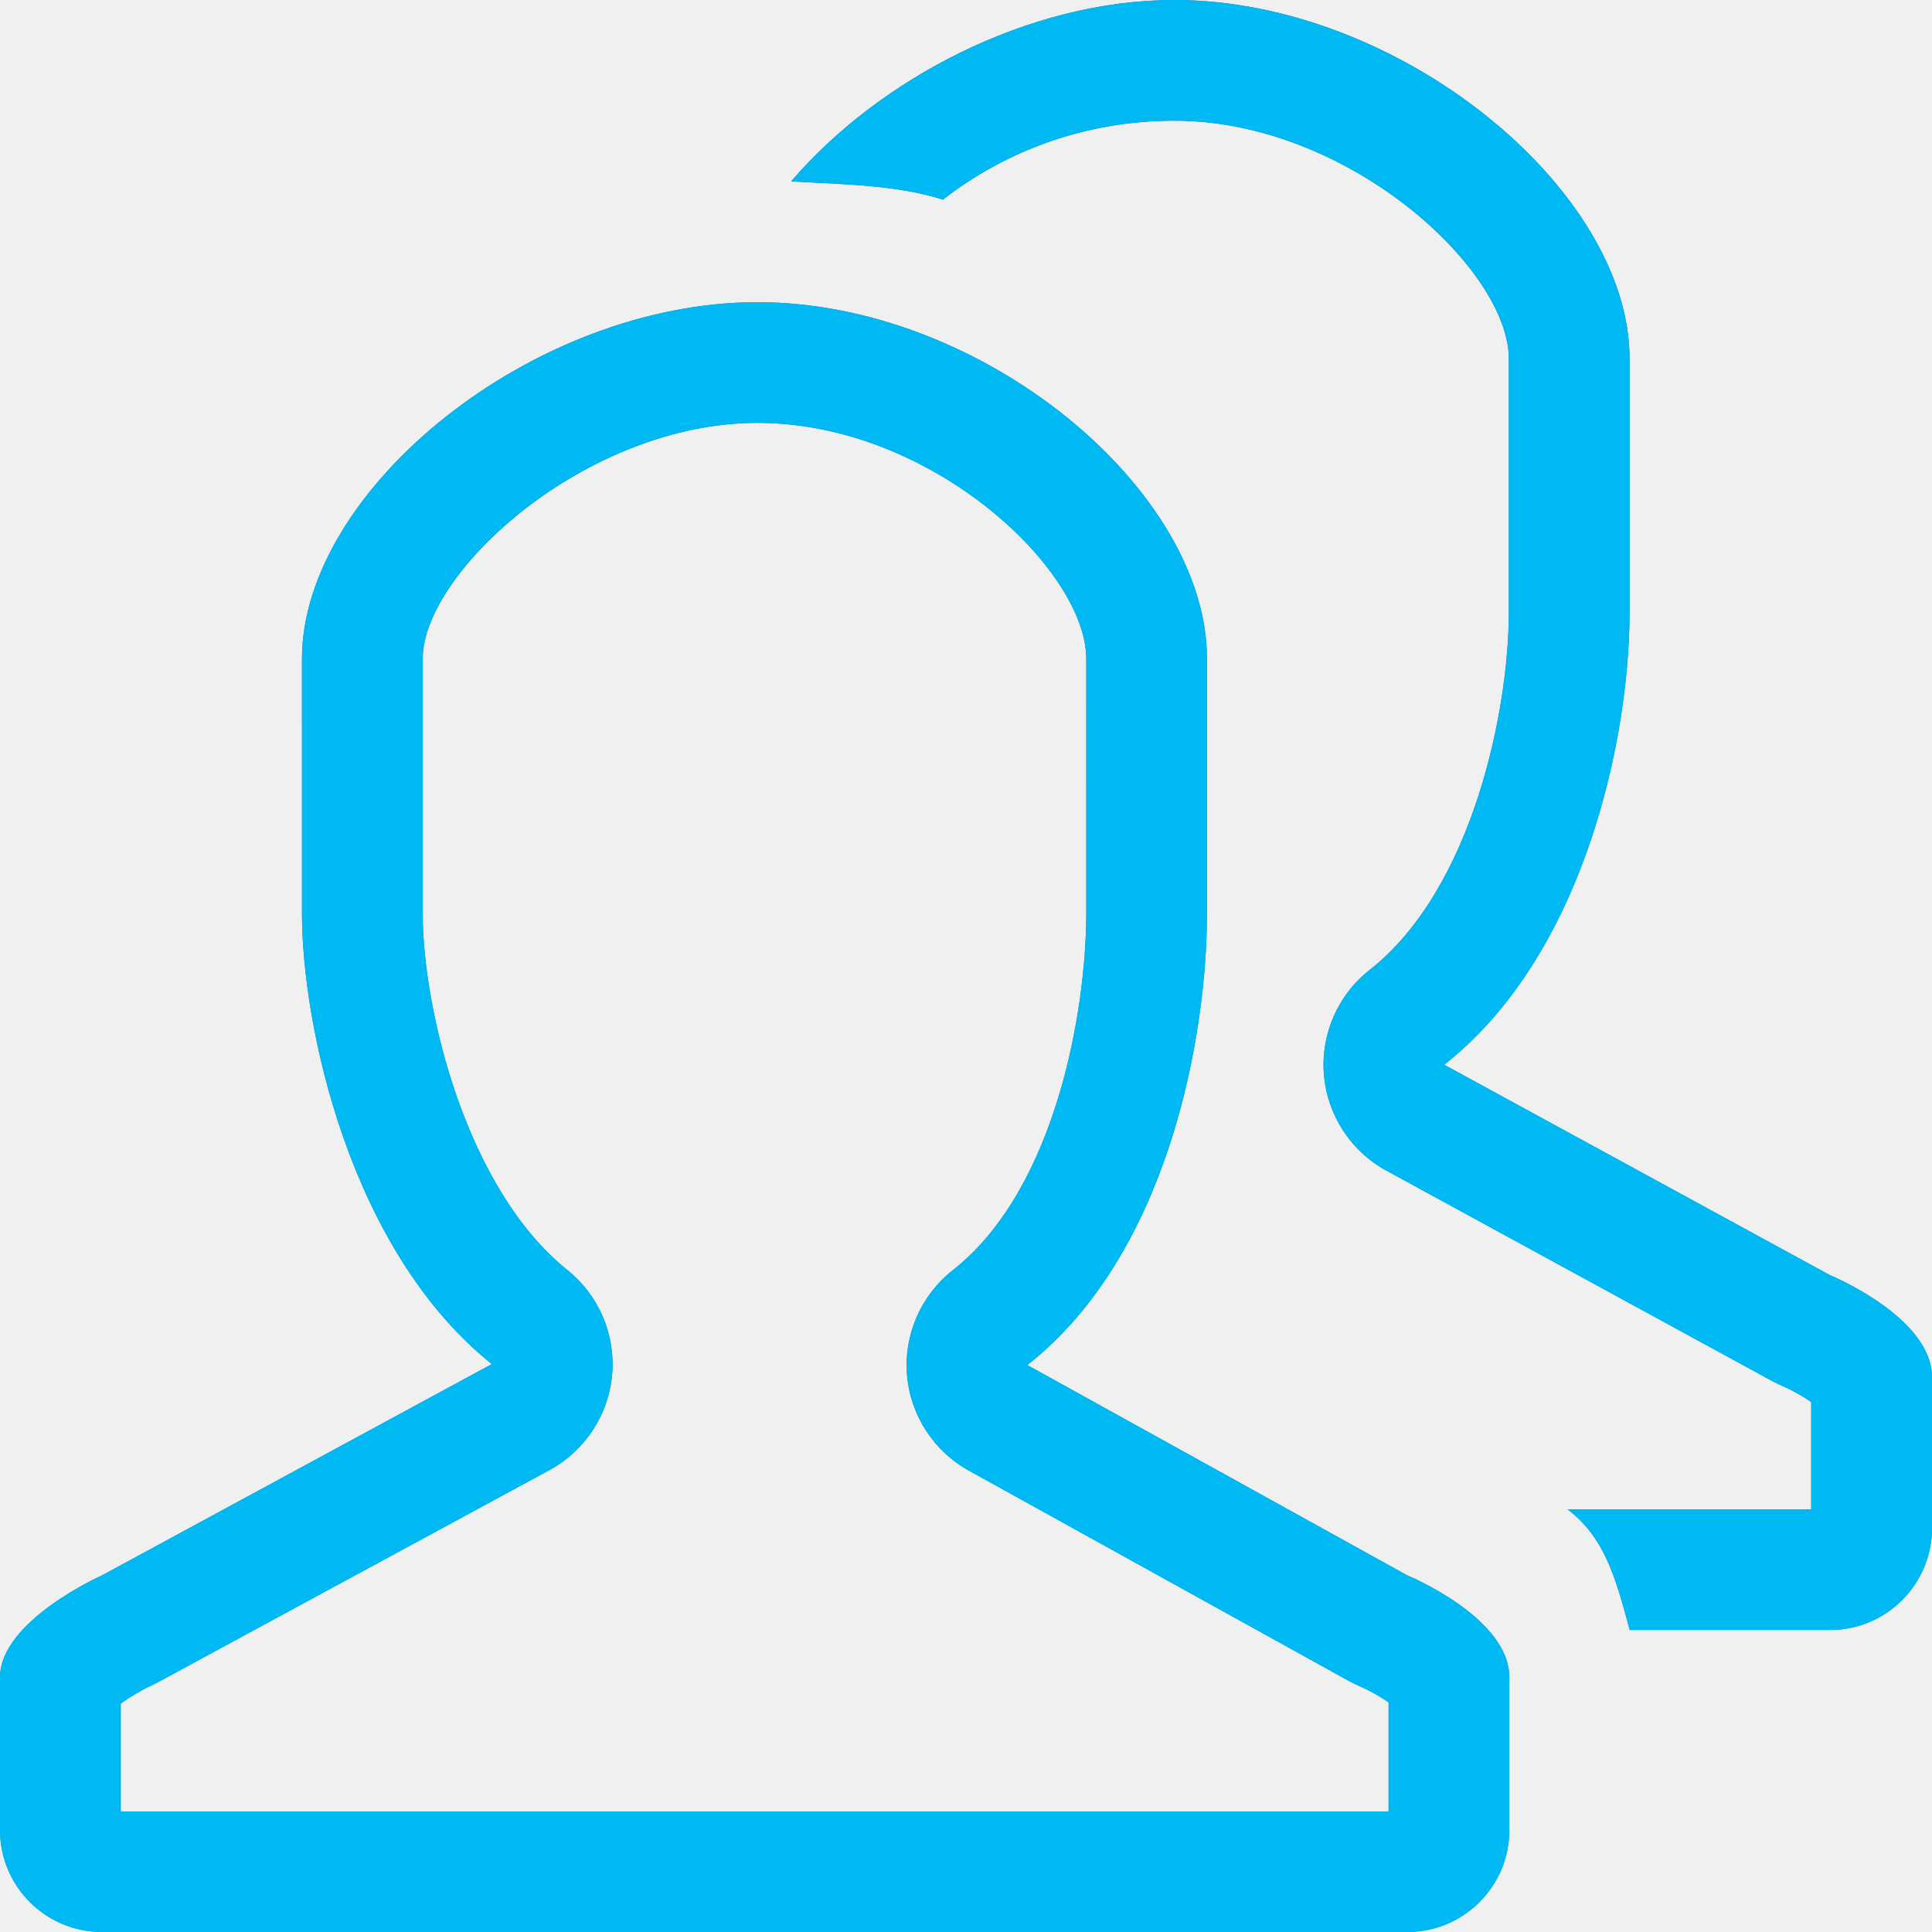
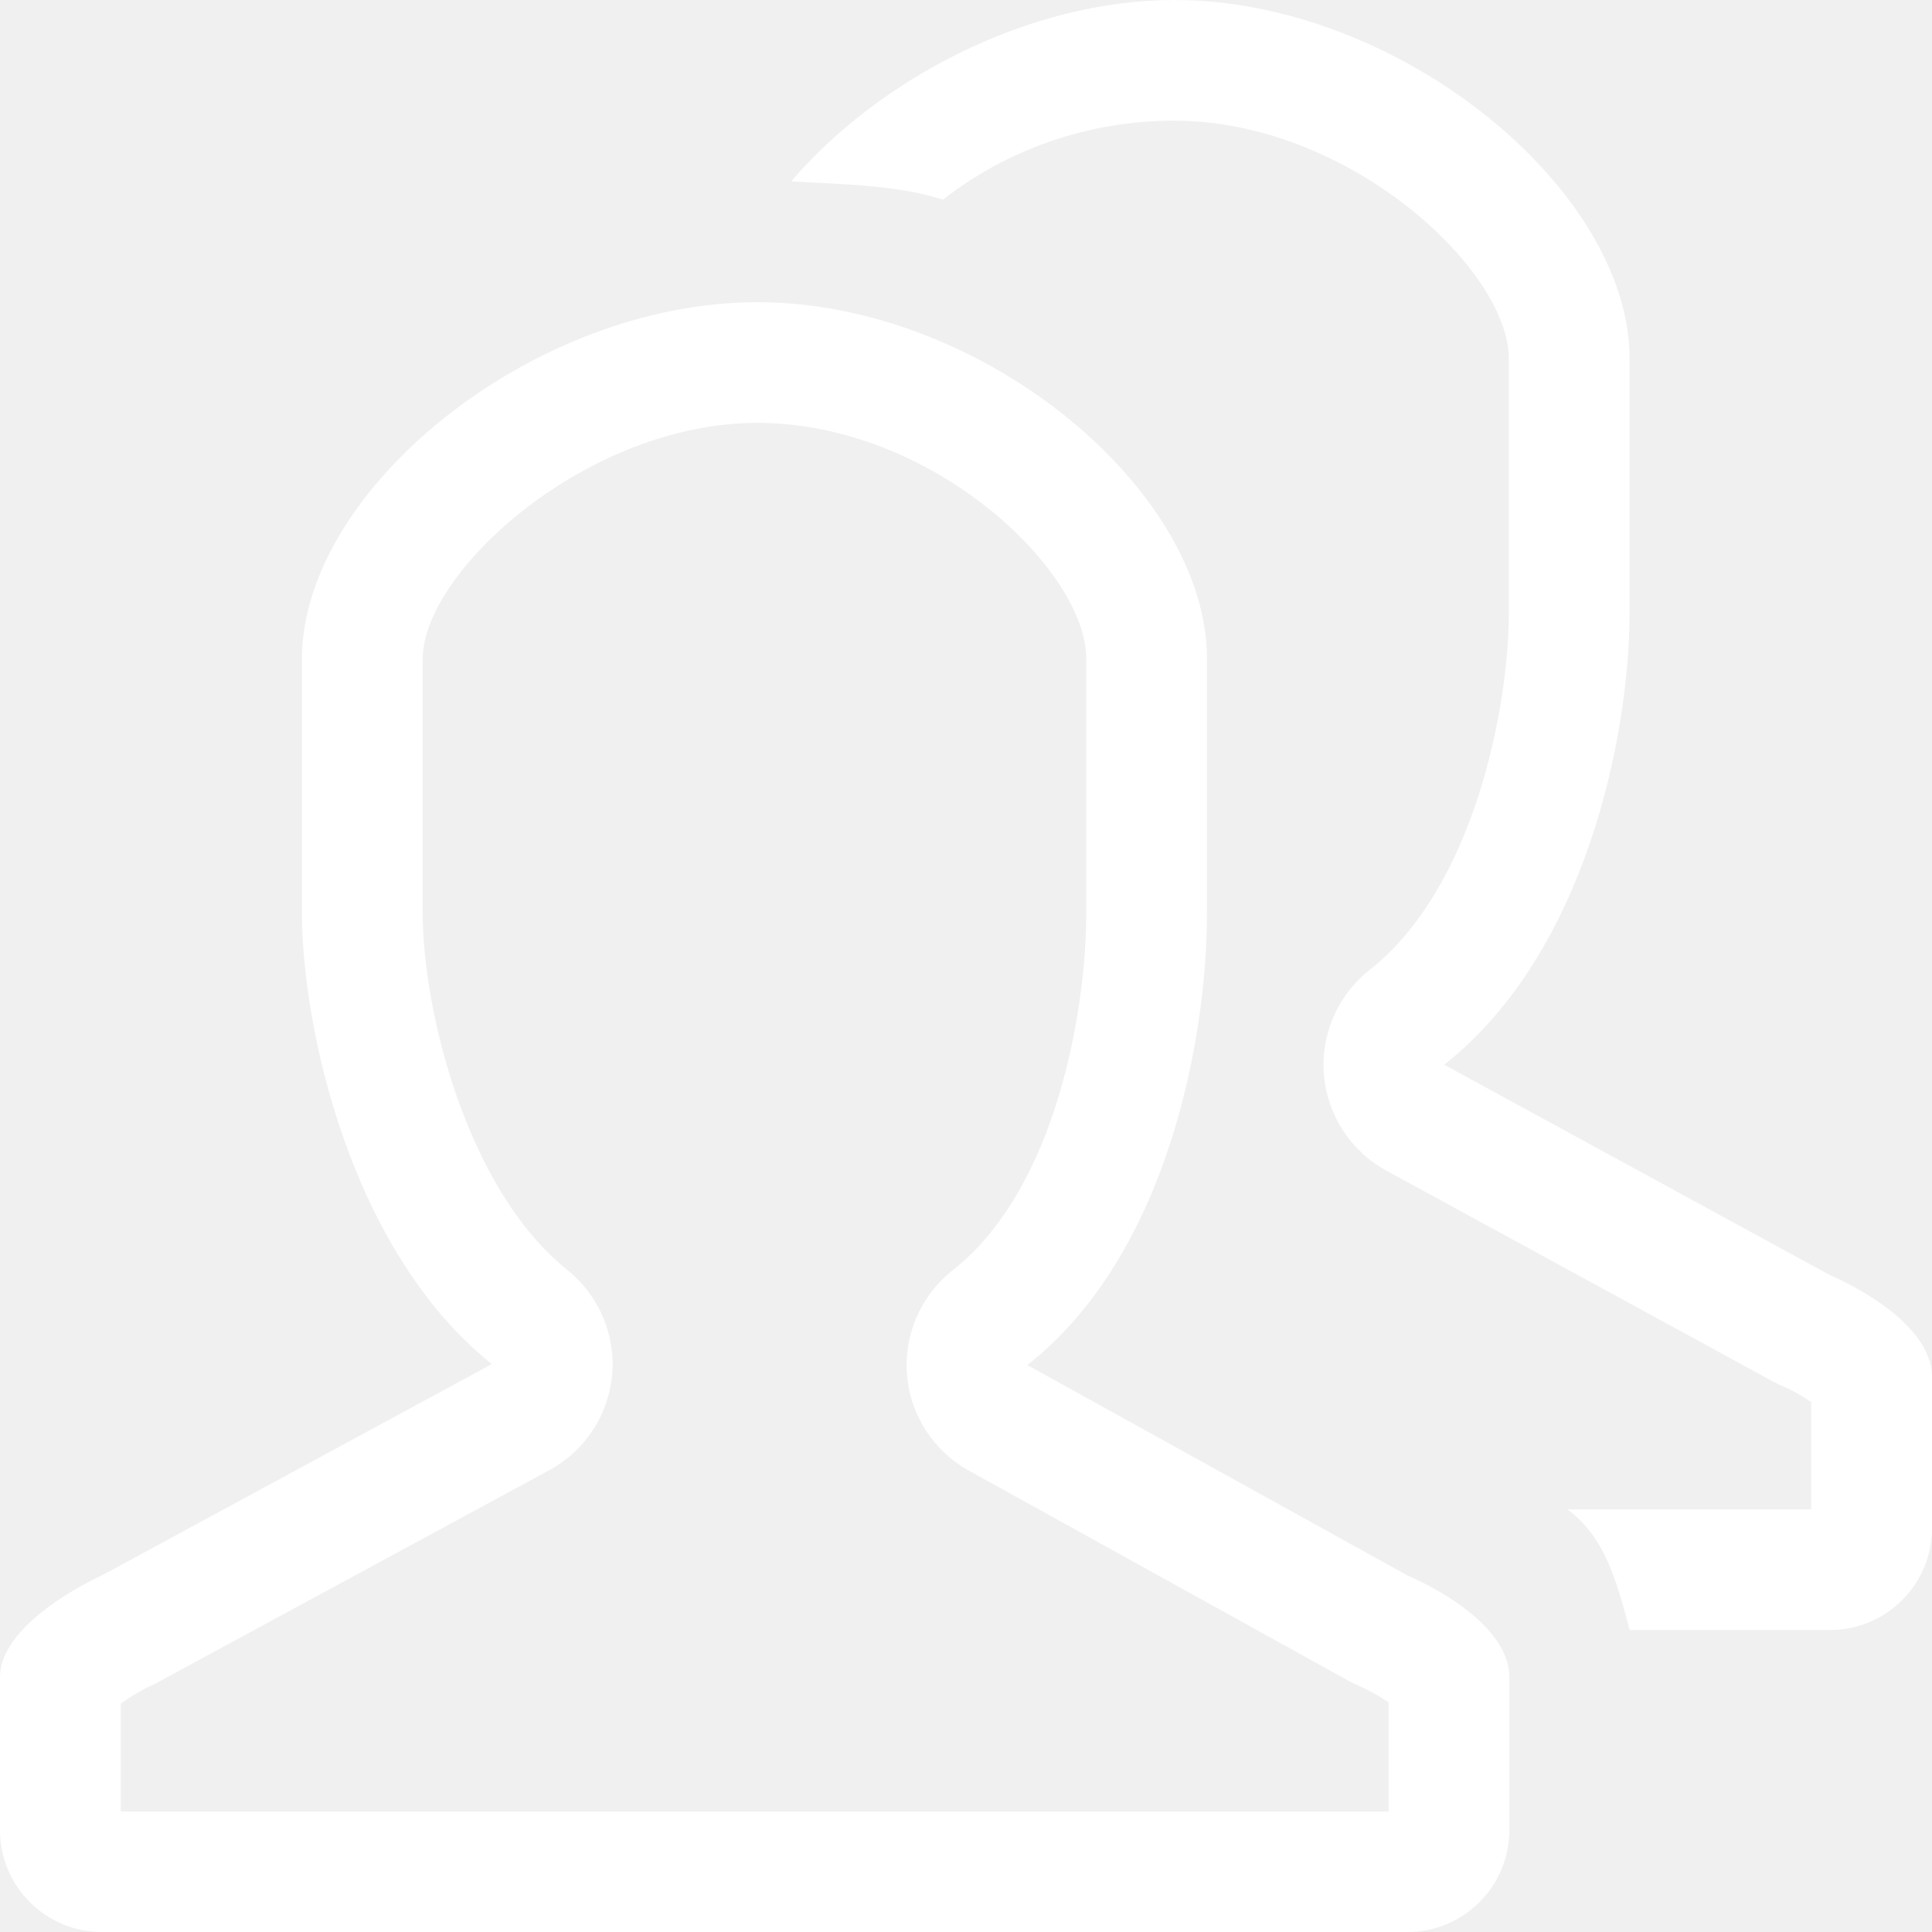
<svg xmlns="http://www.w3.org/2000/svg" width="60" height="60" viewBox="0 0 60 60" fill="none">
  <mask id="path-1-inside-1_35_689" fill="white">
    <path d="M43.709 48.927L31.905 42.393C36.292 38.945 37.484 32.167 37.484 28.366V20.456C37.484 15.218 30.519 9.385 23.522 9.385C16.529 9.385 9.378 15.218 9.378 20.456V28.366C9.378 31.823 10.841 38.812 15.273 42.363L3.165 48.925C3.165 48.925 0 50.334 0 52.089V56.836C0 58.584 1.419 60 3.165 60H43.709C45.455 60 46.874 58.582 46.874 56.836V52.089C46.874 50.227 43.707 48.925 43.707 48.925L43.709 48.927ZM43.124 56.257H3.75V52.908C4.018 52.711 4.395 52.485 4.691 52.35C4.779 52.31 4.867 52.267 4.952 52.218L17.061 45.657C18.166 45.057 18.897 43.948 19.009 42.699C19.122 41.449 18.599 40.226 17.62 39.441C14.476 36.922 13.128 31.345 13.128 28.368V20.458C13.128 17.766 18.205 13.133 23.522 13.133C28.939 13.133 33.735 17.704 33.735 20.458V28.368C33.735 31.302 32.824 36.905 29.587 39.449C28.598 40.228 28.063 41.453 28.168 42.706C28.273 43.959 29.004 45.08 30.109 45.683L41.913 52.217C42.016 52.273 42.149 52.335 42.258 52.383C42.535 52.501 42.875 52.696 43.124 52.869V56.257ZM56.831 39.6L44.851 33.066C49.238 29.618 50.607 22.84 50.607 19.04V11.129C50.607 5.891 43.467 0 36.47 0C31.924 0 27.276 2.471 24.57 5.633C26.113 5.728 27.814 5.73 29.284 6.199C31.26 4.661 33.757 3.748 36.47 3.748C41.887 3.748 46.857 8.375 46.857 11.131V19.041C46.857 21.975 45.77 27.578 42.535 30.122C41.544 30.901 41.011 32.126 41.116 33.379C41.221 34.634 41.95 35.753 43.057 36.356L55.037 42.89C55.14 42.946 55.273 43.008 55.382 43.056C55.66 43.175 55.999 43.369 56.248 43.542V46.874H48.679C49.823 47.736 50.168 48.968 50.612 50.621H56.835C58.581 50.621 60 49.203 60 47.457V42.768C59.998 40.904 56.831 39.6 56.831 39.6Z" />
  </mask>
-   <path d="M43.709 48.927L31.905 42.393C36.292 38.945 37.484 32.167 37.484 28.366V20.456C37.484 15.218 30.519 9.385 23.522 9.385C16.529 9.385 9.378 15.218 9.378 20.456V28.366C9.378 31.823 10.841 38.812 15.273 42.363L3.165 48.925C3.165 48.925 0 50.334 0 52.089V56.836C0 58.584 1.419 60 3.165 60H43.709C45.455 60 46.874 58.582 46.874 56.836V52.089C46.874 50.227 43.707 48.925 43.707 48.925L43.709 48.927ZM43.124 56.257H3.75V52.908C4.018 52.711 4.395 52.485 4.691 52.35C4.779 52.31 4.867 52.267 4.952 52.218L17.061 45.657C18.166 45.057 18.897 43.948 19.009 42.699C19.122 41.449 18.599 40.226 17.62 39.441C14.476 36.922 13.128 31.345 13.128 28.368V20.458C13.128 17.766 18.205 13.133 23.522 13.133C28.939 13.133 33.735 17.704 33.735 20.458V28.368C33.735 31.302 32.824 36.905 29.587 39.449C28.598 40.228 28.063 41.453 28.168 42.706C28.273 43.959 29.004 45.08 30.109 45.683L41.913 52.217C42.016 52.273 42.149 52.335 42.258 52.383C42.535 52.501 42.875 52.696 43.124 52.869V56.257ZM56.831 39.6L44.851 33.066C49.238 29.618 50.607 22.84 50.607 19.04V11.129C50.607 5.891 43.467 0 36.47 0C31.924 0 27.276 2.471 24.57 5.633C26.113 5.728 27.814 5.73 29.284 6.199C31.26 4.661 33.757 3.748 36.47 3.748C41.887 3.748 46.857 8.375 46.857 11.131V19.041C46.857 21.975 45.77 27.578 42.535 30.122C41.544 30.901 41.011 32.126 41.116 33.379C41.221 34.634 41.95 35.753 43.057 36.356L55.037 42.89C55.14 42.946 55.273 43.008 55.382 43.056C55.66 43.175 55.999 43.369 56.248 43.542V46.874H48.679C49.823 47.736 50.168 48.968 50.612 50.621H56.835C58.581 50.621 60 49.203 60 47.457V42.768C59.998 40.904 56.831 39.6 56.831 39.6Z" fill="url(#paint0_linear_35_689)" />
-   <path d="M43.709 48.927L31.602 70.8L61.379 31.242L43.709 48.927ZM31.905 42.393L16.455 22.739L-13.164 46.021L19.798 64.266L31.905 42.393ZM15.273 42.363L27.185 64.343L60.291 46.401L30.906 22.854L15.273 42.363ZM3.165 48.925L13.331 71.765L14.221 71.369L15.077 70.905L3.165 48.925ZM43.707 48.925L53.213 25.803L26.037 66.611L43.707 48.925ZM43.124 56.257V81.257H68.124V56.257H43.124ZM3.75 56.257H-21.25V81.257H3.75V56.257ZM3.75 52.908L-11.038 32.751L-21.25 40.242V52.908H3.75ZM4.691 52.35L-5.5 29.521L-5.584 29.559L-5.668 29.597L4.691 52.35ZM4.952 52.218L-6.959 30.238L-7.255 30.399L-7.547 30.567L4.952 52.218ZM17.061 45.657L28.972 67.637L28.98 67.633L28.988 67.628L17.061 45.657ZM17.62 39.441L33.261 19.938L33.253 19.932L17.62 39.441ZM29.587 39.449L14.137 19.794L14.131 19.8L14.124 19.805L29.587 39.449ZM30.109 45.683L42.216 23.81L42.154 23.776L42.093 23.742L30.109 45.683ZM41.913 52.217L29.806 74.09L29.878 74.129L29.95 74.168L41.913 52.217ZM42.258 52.383L32.039 75.2L32.255 75.296L32.474 75.389L42.258 52.383ZM43.124 52.869H68.124V39.757L57.338 32.302L43.124 52.869ZM56.831 39.6L44.861 61.548L46.056 62.2L47.314 62.718L56.831 39.6ZM44.851 33.066L29.401 13.412L-0.42 36.853L32.881 55.015L44.851 33.066ZM24.57 5.633L5.575 -10.62L-27.029 27.486L23.025 30.585L24.57 5.633ZM29.284 6.199L21.695 30.019L34.244 34.017L44.638 25.928L29.284 6.199ZM42.535 30.122L57.981 49.78L57.991 49.772L42.535 30.122ZM41.116 33.379L66.029 31.295L66.029 31.292L41.116 33.379ZM43.057 36.356L55.027 14.408L55.025 14.407L43.057 36.356ZM55.037 42.89L43.067 64.838L43.074 64.842L55.037 42.89ZM55.382 43.056L45.163 65.873L45.38 65.969L45.598 66.062L55.382 43.056ZM56.248 43.542H81.248V30.43L70.462 22.976L56.248 43.542ZM56.248 46.874V71.874H81.248V46.874H56.248ZM48.679 46.874V21.874H-26.047L33.636 66.841L48.679 46.874ZM50.612 50.621L26.47 57.114L31.448 75.621H50.612V50.621ZM60 42.768H85V42.755L85 42.743L60 42.768ZM55.816 27.054L44.012 20.521L19.798 64.266L31.602 70.8L55.816 27.054ZM47.355 62.048C54.84 56.164 58.396 48.522 60.112 43.25C61.883 37.809 62.484 32.51 62.484 28.366H12.485C12.485 28.198 12.491 28.103 12.493 28.072C12.495 28.053 12.496 28.042 12.496 28.038C12.496 28.035 12.496 28.034 12.497 28.033C12.497 28.032 12.497 28.032 12.497 28.032C12.497 28.032 12.497 28.032 12.497 28.031C12.497 28.03 12.497 28.029 12.498 28.027C12.498 28.023 12.5 28.013 12.504 27.997C12.51 27.969 12.528 27.894 12.568 27.774C12.633 27.575 12.843 26.977 13.358 26.143C13.883 25.293 14.849 24.001 16.455 22.739L47.355 62.048ZM62.484 28.366V20.456H12.485V28.366H62.484ZM62.484 20.456C62.484 7.267 54.491 -1.924 48.836 -6.492C42.543 -11.575 33.655 -15.615 23.522 -15.615V34.385C20.386 34.385 18.48 33.262 17.418 32.404C16.77 31.881 15.763 30.916 14.793 29.284C13.851 27.698 12.485 24.67 12.485 20.456H62.484ZM23.522 -15.615C13.439 -15.615 4.568 -11.612 -1.716 -6.624C-7.297 -2.194 -15.622 7.014 -15.622 20.456H34.378C34.378 24.819 32.927 27.922 31.971 29.496C30.983 31.123 29.977 32.056 29.371 32.537C28.412 33.299 26.612 34.385 23.522 34.385V-15.615ZM-15.622 20.456V28.366H34.378V20.456H-15.622ZM-15.622 28.366C-15.622 32.984 -14.756 38.388 -12.929 43.6C-11.147 48.682 -7.567 56.098 -0.36 61.873L30.906 22.854C32.383 24.038 33.227 25.191 33.643 25.852C34.059 26.513 34.219 26.953 34.256 27.058C34.298 27.179 34.306 27.227 34.312 27.264C34.318 27.296 34.331 27.378 34.345 27.524C34.357 27.66 34.378 27.942 34.378 28.366H-15.622ZM3.361 20.384L-8.747 26.946L15.077 70.905L27.185 64.343L3.361 20.384ZM3.165 48.925C-7.001 26.086 -7.007 26.088 -7.012 26.09C-7.013 26.091 -7.019 26.093 -7.022 26.095C-7.029 26.098 -7.036 26.101 -7.043 26.105C-7.058 26.111 -7.072 26.117 -7.087 26.124C-7.117 26.138 -7.148 26.152 -7.18 26.166C-7.244 26.195 -7.313 26.227 -7.386 26.26C-7.531 26.328 -7.695 26.405 -7.876 26.493C-8.233 26.666 -8.671 26.887 -9.167 27.153C-10.099 27.654 -11.503 28.461 -13.057 29.584C-14.474 30.607 -16.903 32.522 -19.189 35.441C-21.394 38.257 -25 43.998 -25 52.089H25C25 59.303 21.789 64.21 20.178 66.268C18.485 68.429 16.848 69.663 16.222 70.114C15.459 70.665 14.846 71.011 14.507 71.193C14.309 71.3 14.118 71.396 13.933 71.486C13.84 71.531 13.743 71.577 13.644 71.623C13.594 71.646 13.544 71.669 13.492 71.693C13.466 71.705 13.439 71.717 13.412 71.729C13.399 71.735 13.386 71.741 13.372 71.747C13.365 71.75 13.358 71.753 13.351 71.756C13.348 71.757 13.343 71.76 13.341 71.76C13.336 71.763 13.331 71.765 3.165 48.925ZM-25 52.089V56.836H25V52.089H-25ZM-25 56.836C-25 72.412 -12.367 85 3.165 85V35C15.206 35 25 44.756 25 56.836H-25ZM3.165 85H43.709V35H3.165V85ZM43.709 85C59.251 85 71.874 72.4 71.874 56.836H21.874C21.874 44.764 31.659 35 43.709 35V85ZM71.874 56.836V52.089H21.874V56.836H71.874ZM71.874 52.089C71.874 44.288 68.542 38.602 66.156 35.516C63.779 32.443 61.223 30.454 59.697 29.378C58.04 28.209 56.541 27.387 55.545 26.879C55.016 26.61 54.546 26.388 54.162 26.214C53.968 26.126 53.79 26.048 53.633 25.98C53.554 25.946 53.479 25.914 53.409 25.885C53.374 25.87 53.34 25.856 53.308 25.842C53.291 25.835 53.275 25.829 53.26 25.822C53.252 25.819 53.244 25.816 53.236 25.813C53.233 25.811 53.227 25.809 53.225 25.808C53.219 25.806 53.213 25.803 43.707 48.925C34.201 72.047 34.196 72.045 34.19 72.043C34.188 72.042 34.182 72.04 34.178 72.038C34.171 72.035 34.163 72.032 34.156 72.029C34.141 72.023 34.126 72.017 34.111 72.01C34.082 71.998 34.053 71.986 34.024 71.974C33.966 71.949 33.909 71.925 33.853 71.901C33.742 71.853 33.633 71.805 33.525 71.756C33.314 71.66 33.092 71.555 32.859 71.437C32.457 71.232 31.749 70.851 30.884 70.241C30.15 69.723 28.385 68.408 26.603 66.103C24.81 63.785 21.874 58.96 21.874 52.089H71.874ZM26.037 66.611L26.039 66.613L61.379 31.242L61.377 31.24L26.037 66.611ZM43.124 31.257H3.75V81.257H43.124V31.257ZM28.75 56.257V52.908H-21.25V56.257H28.75ZM18.538 73.065C17.929 73.511 17.409 73.842 17.001 74.085C16.616 74.314 15.954 74.691 15.05 75.102L-5.668 29.597C-7.732 30.537 -9.582 31.683 -11.038 32.751L18.538 73.065ZM14.882 75.178C15.483 74.91 16.395 74.479 17.45 73.87L-7.547 30.567C-6.66 30.055 -5.925 29.711 -5.5 29.521L14.882 75.178ZM16.862 74.199L28.972 67.637L5.151 23.676L-6.959 30.238L16.862 74.199ZM28.988 67.628C37.416 63.053 43.043 54.557 43.909 44.941L-5.89 40.457C-5.249 33.34 -1.084 27.061 5.135 23.685L28.988 67.628ZM43.909 44.941C44.775 35.317 40.748 25.943 33.261 19.938L1.979 58.944C-3.55 54.51 -6.531 47.581 -5.89 40.457L43.909 44.941ZM33.253 19.932C35.24 21.524 36.352 23.101 36.882 23.962C37.432 24.857 37.686 25.516 37.786 25.801C37.894 26.11 37.954 26.357 37.997 26.596C38.03 26.78 38.128 27.369 38.128 28.368H-11.872C-11.872 32.952 -10.962 37.885 -9.396 42.351C-7.94 46.5 -4.785 53.524 1.987 58.95L33.253 19.932ZM38.128 28.368V20.458H-11.872V28.368H38.128ZM38.128 20.458C38.128 26.986 35.392 31.197 34.603 32.345C33.46 34.007 32.349 35.003 31.619 35.567C30.425 36.49 27.792 38.133 23.522 38.133V-11.867C13.935 -11.867 6.106 -7.907 1.044 -3.995C-1.62 -1.936 -4.333 0.723 -6.594 4.01C-8.502 6.784 -11.872 12.583 -11.872 20.458H38.128ZM23.522 38.133C19.384 38.133 16.623 36.537 15.131 35.355C14.292 34.69 13.13 33.593 11.987 31.849C11.11 30.509 8.735 26.507 8.735 20.458H58.735C58.735 13.031 55.761 7.426 53.815 4.454C51.603 1.078 48.904 -1.677 46.188 -3.83C40.945 -7.985 33.077 -11.867 23.522 -11.867V38.133ZM8.735 20.458V28.368H58.735V20.458H8.735ZM8.735 28.368C8.735 27.689 8.784 27.348 8.95 26.801C9.057 26.448 9.341 25.603 9.993 24.483C10.641 23.37 11.91 21.545 14.137 19.794L45.038 59.103C52.445 53.28 55.499 45.597 56.799 41.309C58.23 36.591 58.735 31.981 58.735 28.368H8.735ZM14.124 19.805C6.558 25.761 2.447 35.138 3.256 44.793L53.081 40.619C53.68 47.768 50.637 54.695 45.051 59.093L14.124 19.805ZM3.256 44.793C4.064 54.441 9.671 63.006 18.125 67.623L42.093 23.742C48.337 27.153 52.483 33.478 53.081 40.619L3.256 44.793ZM18.002 67.556L29.806 74.09L54.02 30.344L42.216 23.81L18.002 67.556ZM29.95 74.168C30.962 74.72 31.846 75.113 32.039 75.2L52.477 29.567C52.539 29.595 52.679 29.658 52.865 29.747C53.023 29.823 53.396 30.003 53.876 30.265L29.95 74.168ZM32.474 75.389C31.535 74.99 30.835 74.615 30.42 74.381C29.975 74.13 29.471 73.822 28.91 73.435L57.338 32.302C55.991 31.372 54.172 30.283 52.042 29.378L32.474 75.389ZM18.124 52.869V56.257H68.124V52.869H18.124ZM68.801 17.652L56.821 11.118L32.881 55.015L44.861 61.548L68.801 17.652ZM60.301 52.721C67.622 46.966 71.234 39.516 73.026 34.285C74.868 28.905 75.607 23.508 75.607 19.04H25.607C25.607 18.778 25.618 18.61 25.625 18.53C25.632 18.446 25.639 18.399 25.642 18.379C25.644 18.366 25.656 18.28 25.723 18.085C25.784 17.906 25.984 17.365 26.465 16.602C26.953 15.831 27.867 14.617 29.401 13.412L60.301 52.721ZM75.607 19.04V11.129H25.607V19.04H75.607ZM75.607 11.129C75.607 -2.259 67.344 -11.47 61.779 -15.922C55.517 -20.931 46.624 -25 36.47 -25V25C33.313 25 31.489 23.877 30.545 23.122C29.945 22.642 28.956 21.717 27.984 20.108C27.047 18.557 25.607 15.474 25.607 11.129H75.607ZM36.47 -25C23.765 -25 12.446 -18.651 5.575 -10.62L43.566 21.886C42.531 23.096 41.572 23.717 40.825 24.083C40.069 24.453 38.623 25 36.47 25V-25ZM23.025 30.585C23.349 30.605 23.647 30.621 23.875 30.633C23.988 30.638 24.104 30.644 24.193 30.649C24.29 30.654 24.369 30.658 24.443 30.661C24.76 30.678 24.806 30.683 24.751 30.679C24.685 30.673 24.364 30.643 23.882 30.56C23.398 30.476 22.635 30.319 21.695 30.019L36.873 -17.622C33.63 -18.655 30.777 -18.983 29.158 -19.127C28.302 -19.203 27.541 -19.245 27.059 -19.27C26.425 -19.303 26.348 -19.305 26.115 -19.319L23.025 30.585ZM44.638 25.928C42.324 27.729 39.443 28.748 36.47 28.748V-21.252C28.072 -21.252 20.196 -18.408 13.929 -13.531L44.638 25.928ZM36.47 28.748C32.311 28.748 29.639 27.151 28.294 26.1C27.511 25.487 26.374 24.442 25.231 22.736C24.387 21.479 21.857 17.388 21.857 11.131H71.857C71.857 3.496 68.706 -2.206 66.761 -5.107C64.516 -8.455 61.798 -11.174 59.095 -13.287C53.911 -17.341 46.046 -21.252 36.47 -21.252V28.748ZM21.857 11.131V19.041H71.857V11.131H21.857ZM21.857 19.041C21.857 18.336 21.913 17.941 21.935 17.8C21.962 17.629 22.011 17.379 22.128 17.017C22.236 16.684 22.514 15.908 23.132 14.877C23.741 13.861 24.952 12.145 27.08 10.472L57.991 49.772C65.179 44.118 68.309 36.7 69.69 32.438C71.195 27.798 71.857 23.058 71.857 19.041H21.857ZM27.09 10.464C19.487 16.438 15.396 25.833 16.203 35.467L66.029 31.292C66.626 38.419 63.6 45.365 57.981 49.78L27.09 10.464ZM16.203 35.463C17.01 45.105 22.61 53.682 31.088 58.305L55.025 14.407C61.291 17.823 65.433 24.164 66.029 31.295L16.203 35.463ZM31.087 58.304L43.067 64.838L67.007 20.942L55.027 14.408L31.087 58.304ZM43.074 64.842C44.086 65.393 44.97 65.786 45.163 65.873L65.601 20.24C65.663 20.268 65.803 20.331 65.99 20.421C66.147 20.496 66.52 20.676 67 20.938L43.074 64.842ZM45.598 66.062C44.659 65.663 43.959 65.288 43.544 65.054C43.099 64.803 42.595 64.495 42.035 64.108L70.462 22.976C69.116 22.045 67.296 20.956 65.167 20.051L45.598 66.062ZM31.248 43.542V46.874H81.248V43.542H31.248ZM56.248 21.874H48.679V71.874H56.248V21.874ZM33.636 66.841C30.216 64.265 28.23 61.159 27.174 58.852C26.724 57.868 26.487 57.125 26.418 56.903C26.36 56.72 26.343 56.642 26.47 57.114L74.755 44.128C74.726 44.023 72.826 33.766 63.723 26.907L33.636 66.841ZM50.612 75.621H56.835V25.621H50.612V75.621ZM56.835 75.621C72.377 75.621 85 63.021 85 47.457H35C35 35.385 44.785 25.621 56.835 25.621V75.621ZM85 47.457V42.768H35V47.457H85ZM85 42.743C84.992 34.954 81.665 29.278 79.282 26.196C76.909 23.126 74.356 21.137 72.831 20.06C71.175 18.891 69.677 18.068 68.68 17.56C68.151 17.291 67.682 17.069 67.297 16.894C67.103 16.806 66.926 16.728 66.769 16.66C66.689 16.626 66.615 16.594 66.545 16.565C66.51 16.55 66.476 16.536 66.444 16.522C66.427 16.515 66.411 16.509 66.396 16.502C66.388 16.499 66.38 16.496 66.372 16.492C66.368 16.491 66.363 16.488 66.361 16.488C66.355 16.485 66.349 16.483 56.831 39.6C47.314 62.718 47.308 62.715 47.302 62.713C47.3 62.712 47.295 62.71 47.291 62.708C47.283 62.705 47.276 62.702 47.269 62.699C47.254 62.693 47.239 62.687 47.224 62.681C47.194 62.668 47.165 62.656 47.136 62.644C47.078 62.619 47.021 62.595 46.966 62.571C46.854 62.523 46.745 62.475 46.638 62.426C46.426 62.33 46.205 62.225 45.972 62.106C45.57 61.901 44.863 61.52 43.999 60.91C43.265 60.392 41.505 59.079 39.726 56.778C37.937 54.465 35.007 49.65 35 42.793L85 42.743Z" fill="#00B9F2" mask="url(#path-1-inside-1_35_689)" />
-   <defs>
-     <linearGradient id="paint0_linear_35_689" x1="30" y1="0" x2="30" y2="60" gradientUnits="userSpaceOnUse">
-       <stop stop-color="#2363AA" />
-       <stop offset="1" stop-color="#099FDC" />
-     </linearGradient>
-   </defs>
+   <path d="M43.709 48.927L31.602 70.8L61.379 31.242L43.709 48.927ZM31.905 42.393L16.455 22.739L-13.164 46.021L19.798 64.266L31.905 42.393ZM15.273 42.363L27.185 64.343L60.291 46.401L30.906 22.854L15.273 42.363ZM3.165 48.925L13.331 71.765L14.221 71.369L15.077 70.905L3.165 48.925ZM43.707 48.925L53.213 25.803L26.037 66.611L43.707 48.925ZM43.124 56.257V81.257H68.124V56.257H43.124ZM3.75 56.257H-21.25V81.257H3.75V56.257ZM3.75 52.908L-11.038 32.751L-21.25 40.242V52.908H3.75ZM4.691 52.35L-5.5 29.521L-5.584 29.559L-5.668 29.597L4.691 52.35ZM4.952 52.218L-6.959 30.238L-7.255 30.399L-7.547 30.567L4.952 52.218ZM17.061 45.657L28.972 67.637L28.98 67.633L28.988 67.628L17.061 45.657ZM17.62 39.441L33.261 19.938L33.253 19.932L17.62 39.441ZM29.587 39.449L14.137 19.794L14.131 19.8L14.124 19.805L29.587 39.449ZM30.109 45.683L42.216 23.81L42.154 23.776L42.093 23.742L30.109 45.683ZM41.913 52.217L29.806 74.09L29.878 74.129L29.95 74.168L41.913 52.217ZM42.258 52.383L32.039 75.2L32.255 75.296L32.474 75.389L42.258 52.383ZM43.124 52.869H68.124V39.757L57.338 32.302L43.124 52.869ZM56.831 39.6L44.861 61.548L46.056 62.2L47.314 62.718L56.831 39.6ZM44.851 33.066L29.401 13.412L-0.42 36.853L32.881 55.015L44.851 33.066ZM24.57 5.633L5.575 -10.62L-27.029 27.486L23.025 30.585L24.57 5.633ZM29.284 6.199L21.695 30.019L34.244 34.017L44.638 25.928L29.284 6.199ZM42.535 30.122L57.981 49.78L57.991 49.772L42.535 30.122ZM41.116 33.379L66.029 31.295L66.029 31.292L41.116 33.379ZM43.057 36.356L55.027 14.408L55.025 14.407L43.057 36.356ZM55.037 42.89L43.067 64.838L43.074 64.842L55.037 42.89ZM55.382 43.056L45.163 65.873L45.38 65.969L45.598 66.062L55.382 43.056ZM56.248 43.542H81.248V30.43L70.462 22.976L56.248 43.542ZM56.248 46.874V71.874H81.248V46.874H56.248ZM48.679 46.874V21.874H-26.047L33.636 66.841L48.679 46.874ZM50.612 50.621L26.47 57.114L31.448 75.621H50.612V50.621ZM60 42.768H85V42.755L85 42.743L60 42.768ZM55.816 27.054L44.012 20.521L19.798 64.266L31.602 70.8L55.816 27.054ZM47.355 62.048C54.84 56.164 58.396 48.522 60.112 43.25C61.883 37.809 62.484 32.51 62.484 28.366H12.485C12.485 28.198 12.491 28.103 12.493 28.072C12.495 28.053 12.496 28.042 12.496 28.038C12.496 28.035 12.496 28.034 12.497 28.033C12.497 28.032 12.497 28.032 12.497 28.032C12.497 28.032 12.497 28.032 12.497 28.031C12.497 28.03 12.497 28.029 12.498 28.027C12.498 28.023 12.5 28.013 12.504 27.997C12.51 27.969 12.528 27.894 12.568 27.774C12.633 27.575 12.843 26.977 13.358 26.143C13.883 25.293 14.849 24.001 16.455 22.739L47.355 62.048ZM62.484 28.366V20.456H12.485V28.366H62.484ZM62.484 20.456C62.484 7.267 54.491 -1.924 48.836 -6.492C42.543 -11.575 33.655 -15.615 23.522 -15.615V34.385C20.386 34.385 18.48 33.262 17.418 32.404C16.77 31.881 15.763 30.916 14.793 29.284C13.851 27.698 12.485 24.67 12.485 20.456H62.484ZM23.522 -15.615C13.439 -15.615 4.568 -11.612 -1.716 -6.624C-7.297 -2.194 -15.622 7.014 -15.622 20.456H34.378C34.378 24.819 32.927 27.922 31.971 29.496C30.983 31.123 29.977 32.056 29.371 32.537C28.412 33.299 26.612 34.385 23.522 34.385V-15.615ZM-15.622 20.456V28.366H34.378V20.456H-15.622ZM-15.622 28.366C-15.622 32.984 -14.756 38.388 -12.929 43.6C-11.147 48.682 -7.567 56.098 -0.36 61.873L30.906 22.854C32.383 24.038 33.227 25.191 33.643 25.852C34.059 26.513 34.219 26.953 34.256 27.058C34.298 27.179 34.306 27.227 34.312 27.264C34.318 27.296 34.331 27.378 34.345 27.524C34.357 27.66 34.378 27.942 34.378 28.366H-15.622ZM3.361 20.384L-8.747 26.946L15.077 70.905L27.185 64.343L3.361 20.384ZM3.165 48.925C-7.001 26.086 -7.007 26.088 -7.012 26.09C-7.013 26.091 -7.019 26.093 -7.022 26.095C-7.029 26.098 -7.036 26.101 -7.043 26.105C-7.058 26.111 -7.072 26.117 -7.087 26.124C-7.117 26.138 -7.148 26.152 -7.18 26.166C-7.244 26.195 -7.313 26.227 -7.386 26.26C-7.531 26.328 -7.695 26.405 -7.876 26.493C-8.233 26.666 -8.671 26.887 -9.167 27.153C-10.099 27.654 -11.503 28.461 -13.057 29.584C-14.474 30.607 -16.903 32.522 -19.189 35.441C-21.394 38.257 -25 43.998 -25 52.089H25C25 59.303 21.789 64.21 20.178 66.268C18.485 68.429 16.848 69.663 16.222 70.114C15.459 70.665 14.846 71.011 14.507 71.193C14.309 71.3 14.118 71.396 13.933 71.486C13.84 71.531 13.743 71.577 13.644 71.623C13.594 71.646 13.544 71.669 13.492 71.693C13.466 71.705 13.439 71.717 13.412 71.729C13.399 71.735 13.386 71.741 13.372 71.747C13.365 71.75 13.358 71.753 13.351 71.756C13.348 71.757 13.343 71.76 13.341 71.76C13.336 71.763 13.331 71.765 3.165 48.925ZM-25 52.089V56.836H25V52.089H-25ZM-25 56.836C-25 72.412 -12.367 85 3.165 85V35C15.206 35 25 44.756 25 56.836H-25ZM3.165 85H43.709V35H3.165V85ZM43.709 85C59.251 85 71.874 72.4 71.874 56.836H21.874C21.874 44.764 31.659 35 43.709 35V85ZM71.874 56.836V52.089H21.874V56.836H71.874ZM71.874 52.089C71.874 44.288 68.542 38.602 66.156 35.516C63.779 32.443 61.223 30.454 59.697 29.378C58.04 28.209 56.541 27.387 55.545 26.879C55.016 26.61 54.546 26.388 54.162 26.214C53.968 26.126 53.79 26.048 53.633 25.98C53.554 25.946 53.479 25.914 53.409 25.885C53.374 25.87 53.34 25.856 53.308 25.842C53.291 25.835 53.275 25.829 53.26 25.822C53.252 25.819 53.244 25.816 53.236 25.813C53.233 25.811 53.227 25.809 53.225 25.808C53.219 25.806 53.213 25.803 43.707 48.925C34.201 72.047 34.196 72.045 34.19 72.043C34.188 72.042 34.182 72.04 34.178 72.038C34.171 72.035 34.163 72.032 34.156 72.029C34.141 72.023 34.126 72.017 34.111 72.01C34.082 71.998 34.053 71.986 34.024 71.974C33.966 71.949 33.909 71.925 33.853 71.901C33.742 71.853 33.633 71.805 33.525 71.756C33.314 71.66 33.092 71.555 32.859 71.437C32.457 71.232 31.749 70.851 30.884 70.241C30.15 69.723 28.385 68.408 26.603 66.103C24.81 63.785 21.874 58.96 21.874 52.089H71.874ZM26.037 66.611L26.039 66.613L61.379 31.242L61.377 31.24L26.037 66.611ZM43.124 31.257H3.75V81.257H43.124V31.257ZM28.75 56.257V52.908H-21.25V56.257H28.75ZM18.538 73.065C17.929 73.511 17.409 73.842 17.001 74.085C16.616 74.314 15.954 74.691 15.05 75.102L-5.668 29.597C-7.732 30.537 -9.582 31.683 -11.038 32.751L18.538 73.065ZM14.882 75.178C15.483 74.91 16.395 74.479 17.45 73.87L-7.547 30.567C-6.66 30.055 -5.925 29.711 -5.5 29.521L14.882 75.178ZM16.862 74.199L28.972 67.637L5.151 23.676L-6.959 30.238L16.862 74.199ZM28.988 67.628C37.416 63.053 43.043 54.557 43.909 44.941L-5.89 40.457C-5.249 33.34 -1.084 27.061 5.135 23.685L28.988 67.628ZM43.909 44.941C44.775 35.317 40.748 25.943 33.261 19.938L1.979 58.944C-3.55 54.51 -6.531 47.581 -5.89 40.457L43.909 44.941ZM33.253 19.932C35.24 21.524 36.352 23.101 36.882 23.962C37.432 24.857 37.686 25.516 37.786 25.801C37.894 26.11 37.954 26.357 37.997 26.596C38.03 26.78 38.128 27.369 38.128 28.368H-11.872C-11.872 32.952 -10.962 37.885 -9.396 42.351C-7.94 46.5 -4.785 53.524 1.987 58.95L33.253 19.932ZM38.128 28.368V20.458H-11.872V28.368H38.128ZM38.128 20.458C38.128 26.986 35.392 31.197 34.603 32.345C33.46 34.007 32.349 35.003 31.619 35.567C30.425 36.49 27.792 38.133 23.522 38.133V-11.867C13.935 -11.867 6.106 -7.907 1.044 -3.995C-1.62 -1.936 -4.333 0.723 -6.594 4.01C-8.502 6.784 -11.872 12.583 -11.872 20.458H38.128ZM23.522 38.133C19.384 38.133 16.623 36.537 15.131 35.355C14.292 34.69 13.13 33.593 11.987 31.849C11.11 30.509 8.735 26.507 8.735 20.458H58.735C58.735 13.031 55.761 7.426 53.815 4.454C51.603 1.078 48.904 -1.677 46.188 -3.83C40.945 -7.985 33.077 -11.867 23.522 -11.867V38.133ZM8.735 20.458V28.368H58.735V20.458H8.735ZM8.735 28.368C8.735 27.689 8.784 27.348 8.95 26.801C9.057 26.448 9.341 25.603 9.993 24.483C10.641 23.37 11.91 21.545 14.137 19.794L45.038 59.103C52.445 53.28 55.499 45.597 56.799 41.309C58.23 36.591 58.735 31.981 58.735 28.368H8.735ZM14.124 19.805C6.558 25.761 2.447 35.138 3.256 44.793L53.081 40.619C53.68 47.768 50.637 54.695 45.051 59.093L14.124 19.805ZM3.256 44.793C4.064 54.441 9.671 63.006 18.125 67.623L42.093 23.742C48.337 27.153 52.483 33.478 53.081 40.619L3.256 44.793ZM18.002 67.556L29.806 74.09L54.02 30.344L42.216 23.81L18.002 67.556ZM29.95 74.168C30.962 74.72 31.846 75.113 32.039 75.2L52.477 29.567C52.539 29.595 52.679 29.658 52.865 29.747C53.023 29.823 53.396 30.003 53.876 30.265L29.95 74.168ZM32.474 75.389C31.535 74.99 30.835 74.615 30.42 74.381C29.975 74.13 29.471 73.822 28.91 73.435L57.338 32.302C55.991 31.372 54.172 30.283 52.042 29.378L32.474 75.389ZM18.124 52.869V56.257H68.124V52.869H18.124ZM68.801 17.652L56.821 11.118L32.881 55.015L44.861 61.548L68.801 17.652ZM60.301 52.721C67.622 46.966 71.234 39.516 73.026 34.285C74.868 28.905 75.607 23.508 75.607 19.04H25.607C25.607 18.778 25.618 18.61 25.625 18.53C25.632 18.446 25.639 18.399 25.642 18.379C25.644 18.366 25.656 18.28 25.723 18.085C25.784 17.906 25.984 17.365 26.465 16.602C26.953 15.831 27.867 14.617 29.401 13.412L60.301 52.721ZM75.607 19.04V11.129H25.607V19.04H75.607ZM75.607 11.129C75.607 -2.259 67.344 -11.47 61.779 -15.922C55.517 -20.931 46.624 -25 36.47 -25V25C33.313 25 31.489 23.877 30.545 23.122C29.945 22.642 28.956 21.717 27.984 20.108C27.047 18.557 25.607 15.474 25.607 11.129H75.607ZM36.47 -25C23.765 -25 12.446 -18.651 5.575 -10.62L43.566 21.886C42.531 23.096 41.572 23.717 40.825 24.083C40.069 24.453 38.623 25 36.47 25V-25ZM23.025 30.585C23.349 30.605 23.647 30.621 23.875 30.633C23.988 30.638 24.104 30.644 24.193 30.649C24.29 30.654 24.369 30.658 24.443 30.661C24.76 30.678 24.806 30.683 24.751 30.679C24.685 30.673 24.364 30.643 23.882 30.56C23.398 30.476 22.635 30.319 21.695 30.019L36.873 -17.622C33.63 -18.655 30.777 -18.983 29.158 -19.127C28.302 -19.203 27.541 -19.245 27.059 -19.27C26.425 -19.303 26.348 -19.305 26.115 -19.319L23.025 30.585ZM44.638 25.928C42.324 27.729 39.443 28.748 36.47 28.748V-21.252C28.072 -21.252 20.196 -18.408 13.929 -13.531L44.638 25.928ZM36.47 28.748C32.311 28.748 29.639 27.151 28.294 26.1C27.511 25.487 26.374 24.442 25.231 22.736C24.387 21.479 21.857 17.388 21.857 11.131H71.857C71.857 3.496 68.706 -2.206 66.761 -5.107C64.516 -8.455 61.798 -11.174 59.095 -13.287C53.911 -17.341 46.046 -21.252 36.47 -21.252V28.748ZM21.857 11.131V19.041H71.857V11.131H21.857ZM21.857 19.041C21.857 18.336 21.913 17.941 21.935 17.8C21.962 17.629 22.011 17.379 22.128 17.017C22.236 16.684 22.514 15.908 23.132 14.877C23.741 13.861 24.952 12.145 27.08 10.472L57.991 49.772C65.179 44.118 68.309 36.7 69.69 32.438C71.195 27.798 71.857 23.058 71.857 19.041H21.857ZM27.09 10.464C19.487 16.438 15.396 25.833 16.203 35.467L66.029 31.292C66.626 38.419 63.6 45.365 57.981 49.78L27.09 10.464ZM16.203 35.463C17.01 45.105 22.61 53.682 31.088 58.305L55.025 14.407C61.291 17.823 65.433 24.164 66.029 31.295L16.203 35.463ZM31.087 58.304L43.067 64.838L67.007 20.942L55.027 14.408L31.087 58.304ZM43.074 64.842C44.086 65.393 44.97 65.786 45.163 65.873L65.601 20.24C65.663 20.268 65.803 20.331 65.99 20.421C66.147 20.496 66.52 20.676 67 20.938L43.074 64.842ZM45.598 66.062C44.659 65.663 43.959 65.288 43.544 65.054C43.099 64.803 42.595 64.495 42.035 64.108L70.462 22.976C69.116 22.045 67.296 20.956 65.167 20.051L45.598 66.062ZM31.248 43.542V46.874H81.248V43.542H31.248ZM56.248 21.874H48.679V71.874H56.248V21.874ZM33.636 66.841C30.216 64.265 28.23 61.159 27.174 58.852C26.724 57.868 26.487 57.125 26.418 56.903C26.36 56.72 26.343 56.642 26.47 57.114L74.755 44.128C74.726 44.023 72.826 33.766 63.723 26.907L33.636 66.841ZM50.612 75.621H56.835V25.621H50.612V75.621ZM56.835 75.621C72.377 75.621 85 63.021 85 47.457H35C35 35.385 44.785 25.621 56.835 25.621V75.621ZM85 47.457V42.768H35V47.457H85ZM85 42.743C84.992 34.954 81.665 29.278 79.282 26.196C76.909 23.126 74.356 21.137 72.831 20.06C71.175 18.891 69.677 18.068 68.68 17.56C68.151 17.291 67.682 17.069 67.297 16.894C67.103 16.806 66.926 16.728 66.769 16.66C66.689 16.626 66.615 16.594 66.545 16.565C66.51 16.55 66.476 16.536 66.444 16.522C66.427 16.515 66.411 16.509 66.396 16.502C66.388 16.499 66.38 16.496 66.372 16.492C66.368 16.491 66.363 16.488 66.361 16.488C66.355 16.485 66.349 16.483 56.831 39.6C47.314 62.718 47.308 62.715 47.302 62.713C47.3 62.712 47.295 62.71 47.291 62.708C47.283 62.705 47.276 62.702 47.269 62.699C47.254 62.693 47.239 62.687 47.224 62.681C47.194 62.668 47.165 62.656 47.136 62.644C47.078 62.619 47.021 62.595 46.966 62.571C46.854 62.523 46.745 62.475 46.638 62.426C46.426 62.33 46.205 62.225 45.972 62.106C45.57 61.901 44.863 61.52 43.999 60.91C43.265 60.392 41.505 59.079 39.726 56.778C37.937 54.465 35.007 49.65 35 42.793L85 42.743Z" fill="white" mask="url(#path-1-inside-1_35_689)" />
</svg>
